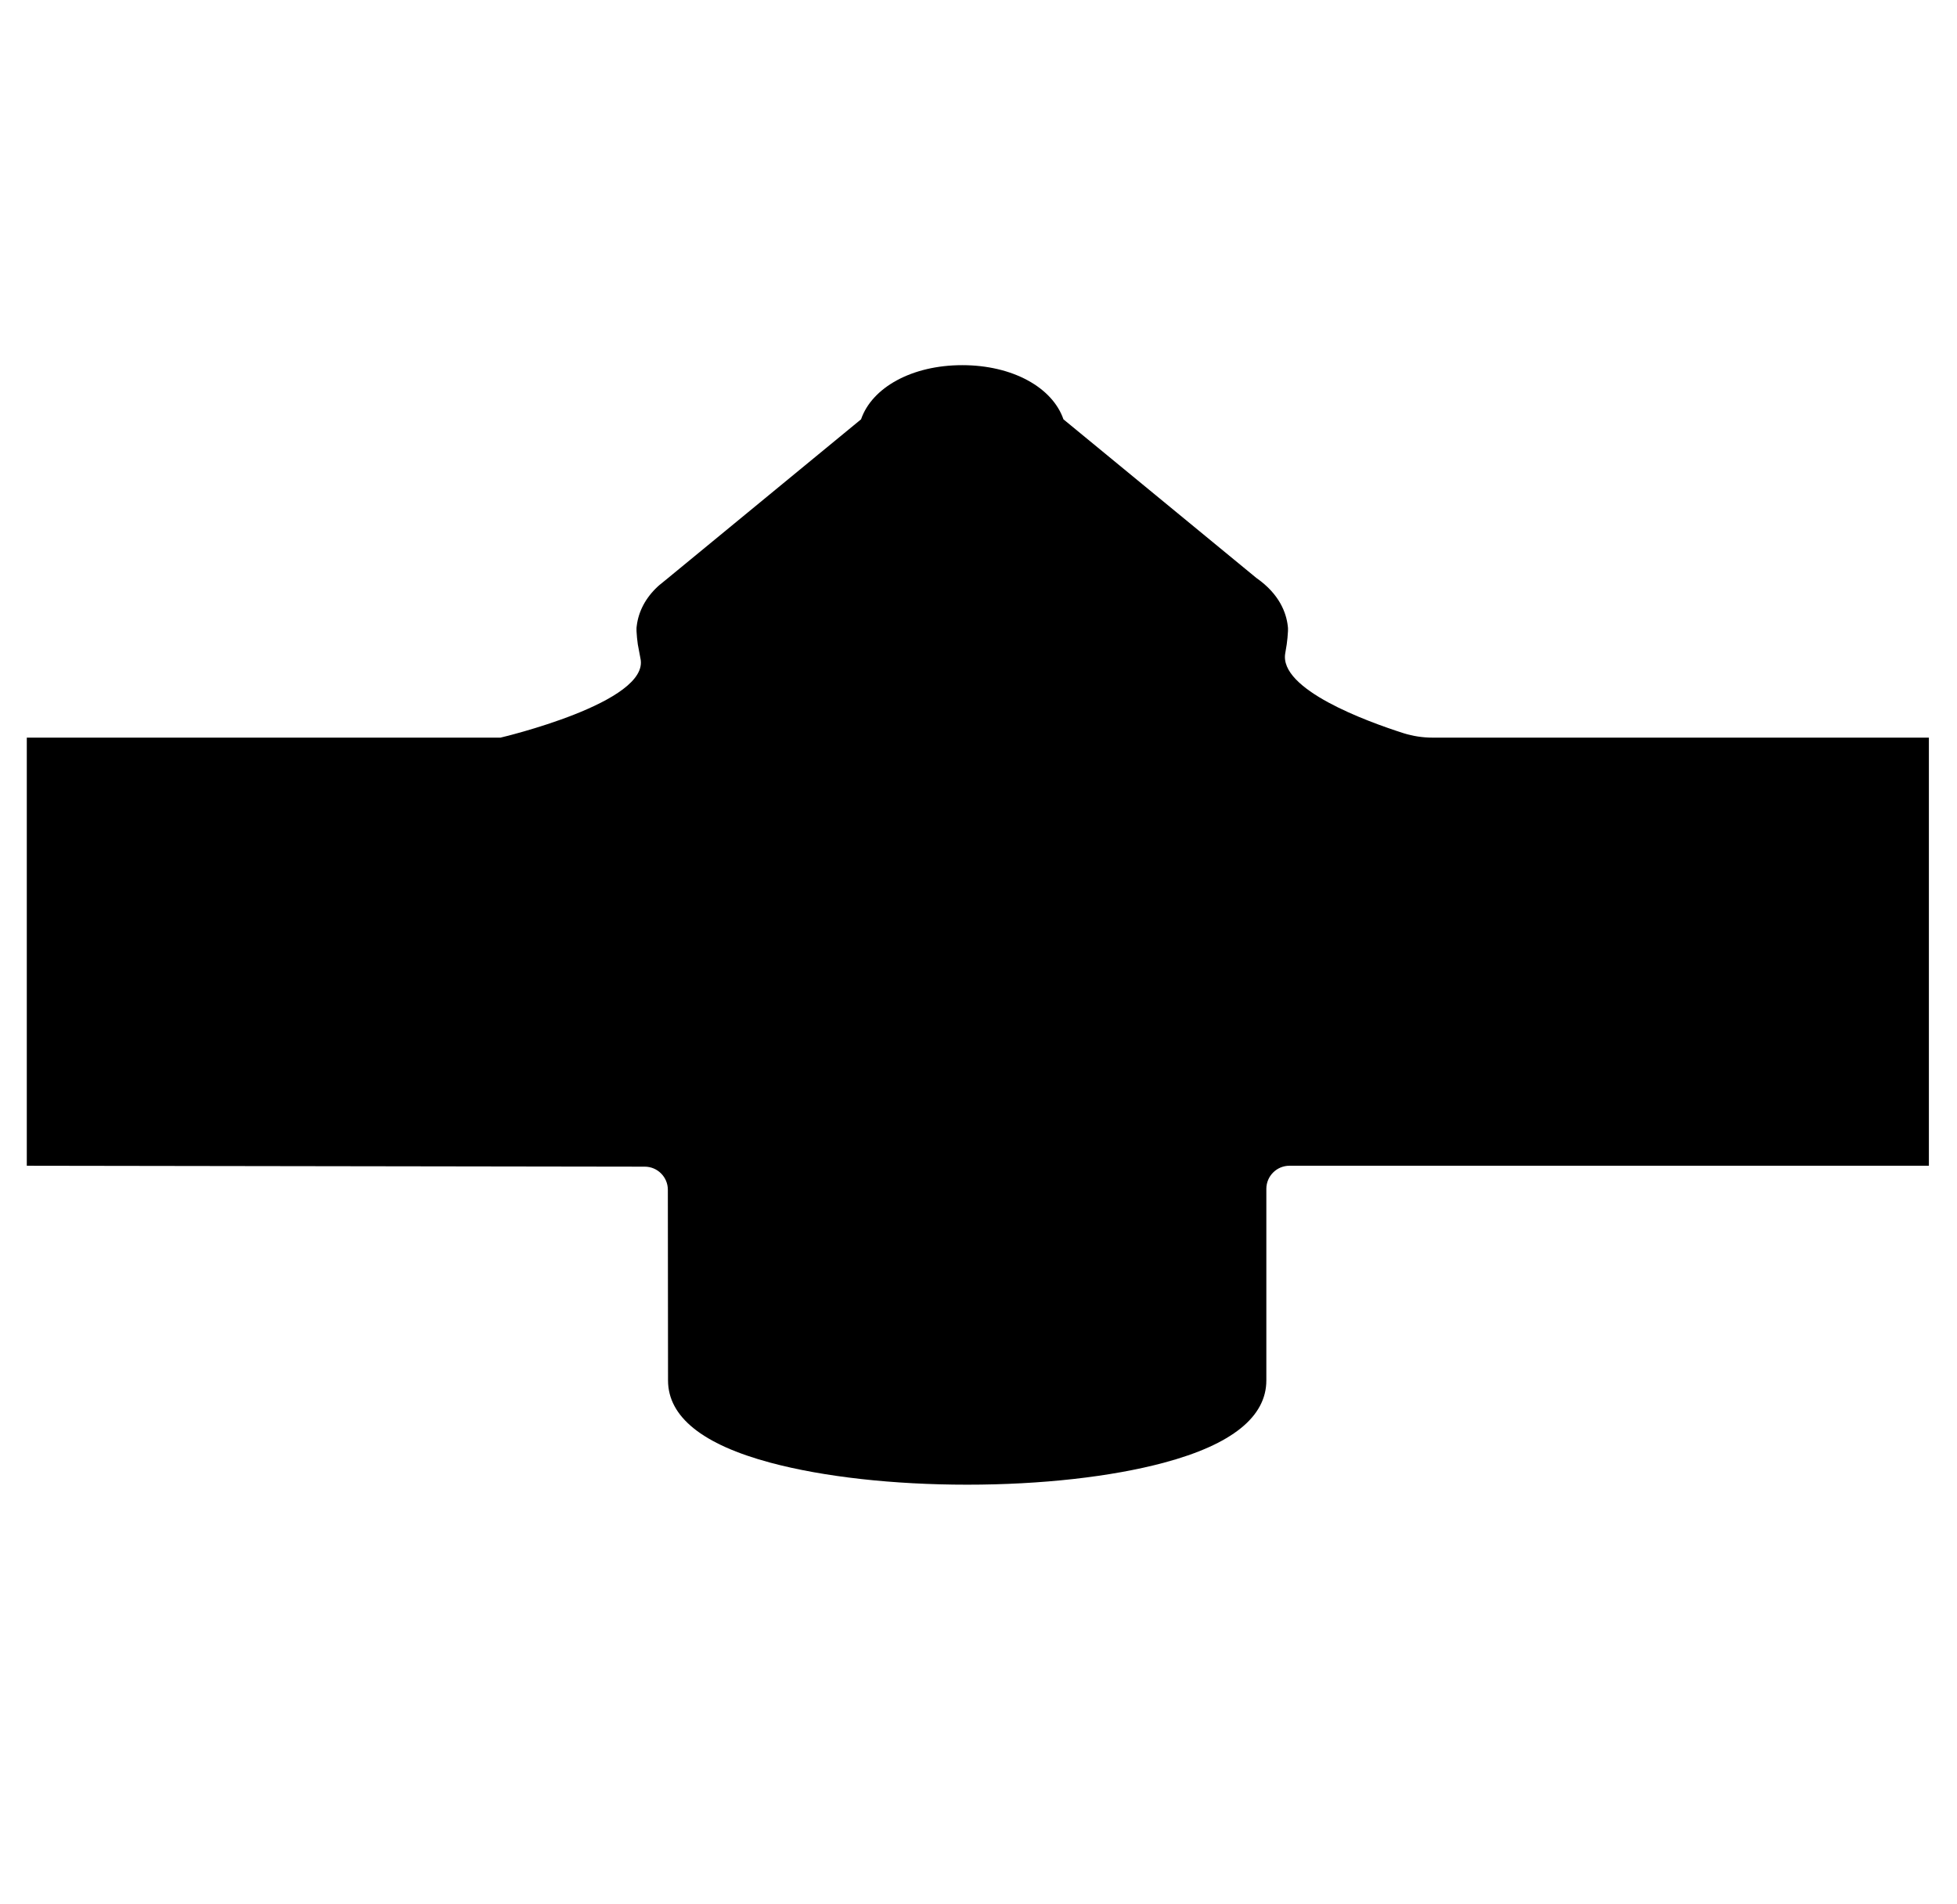
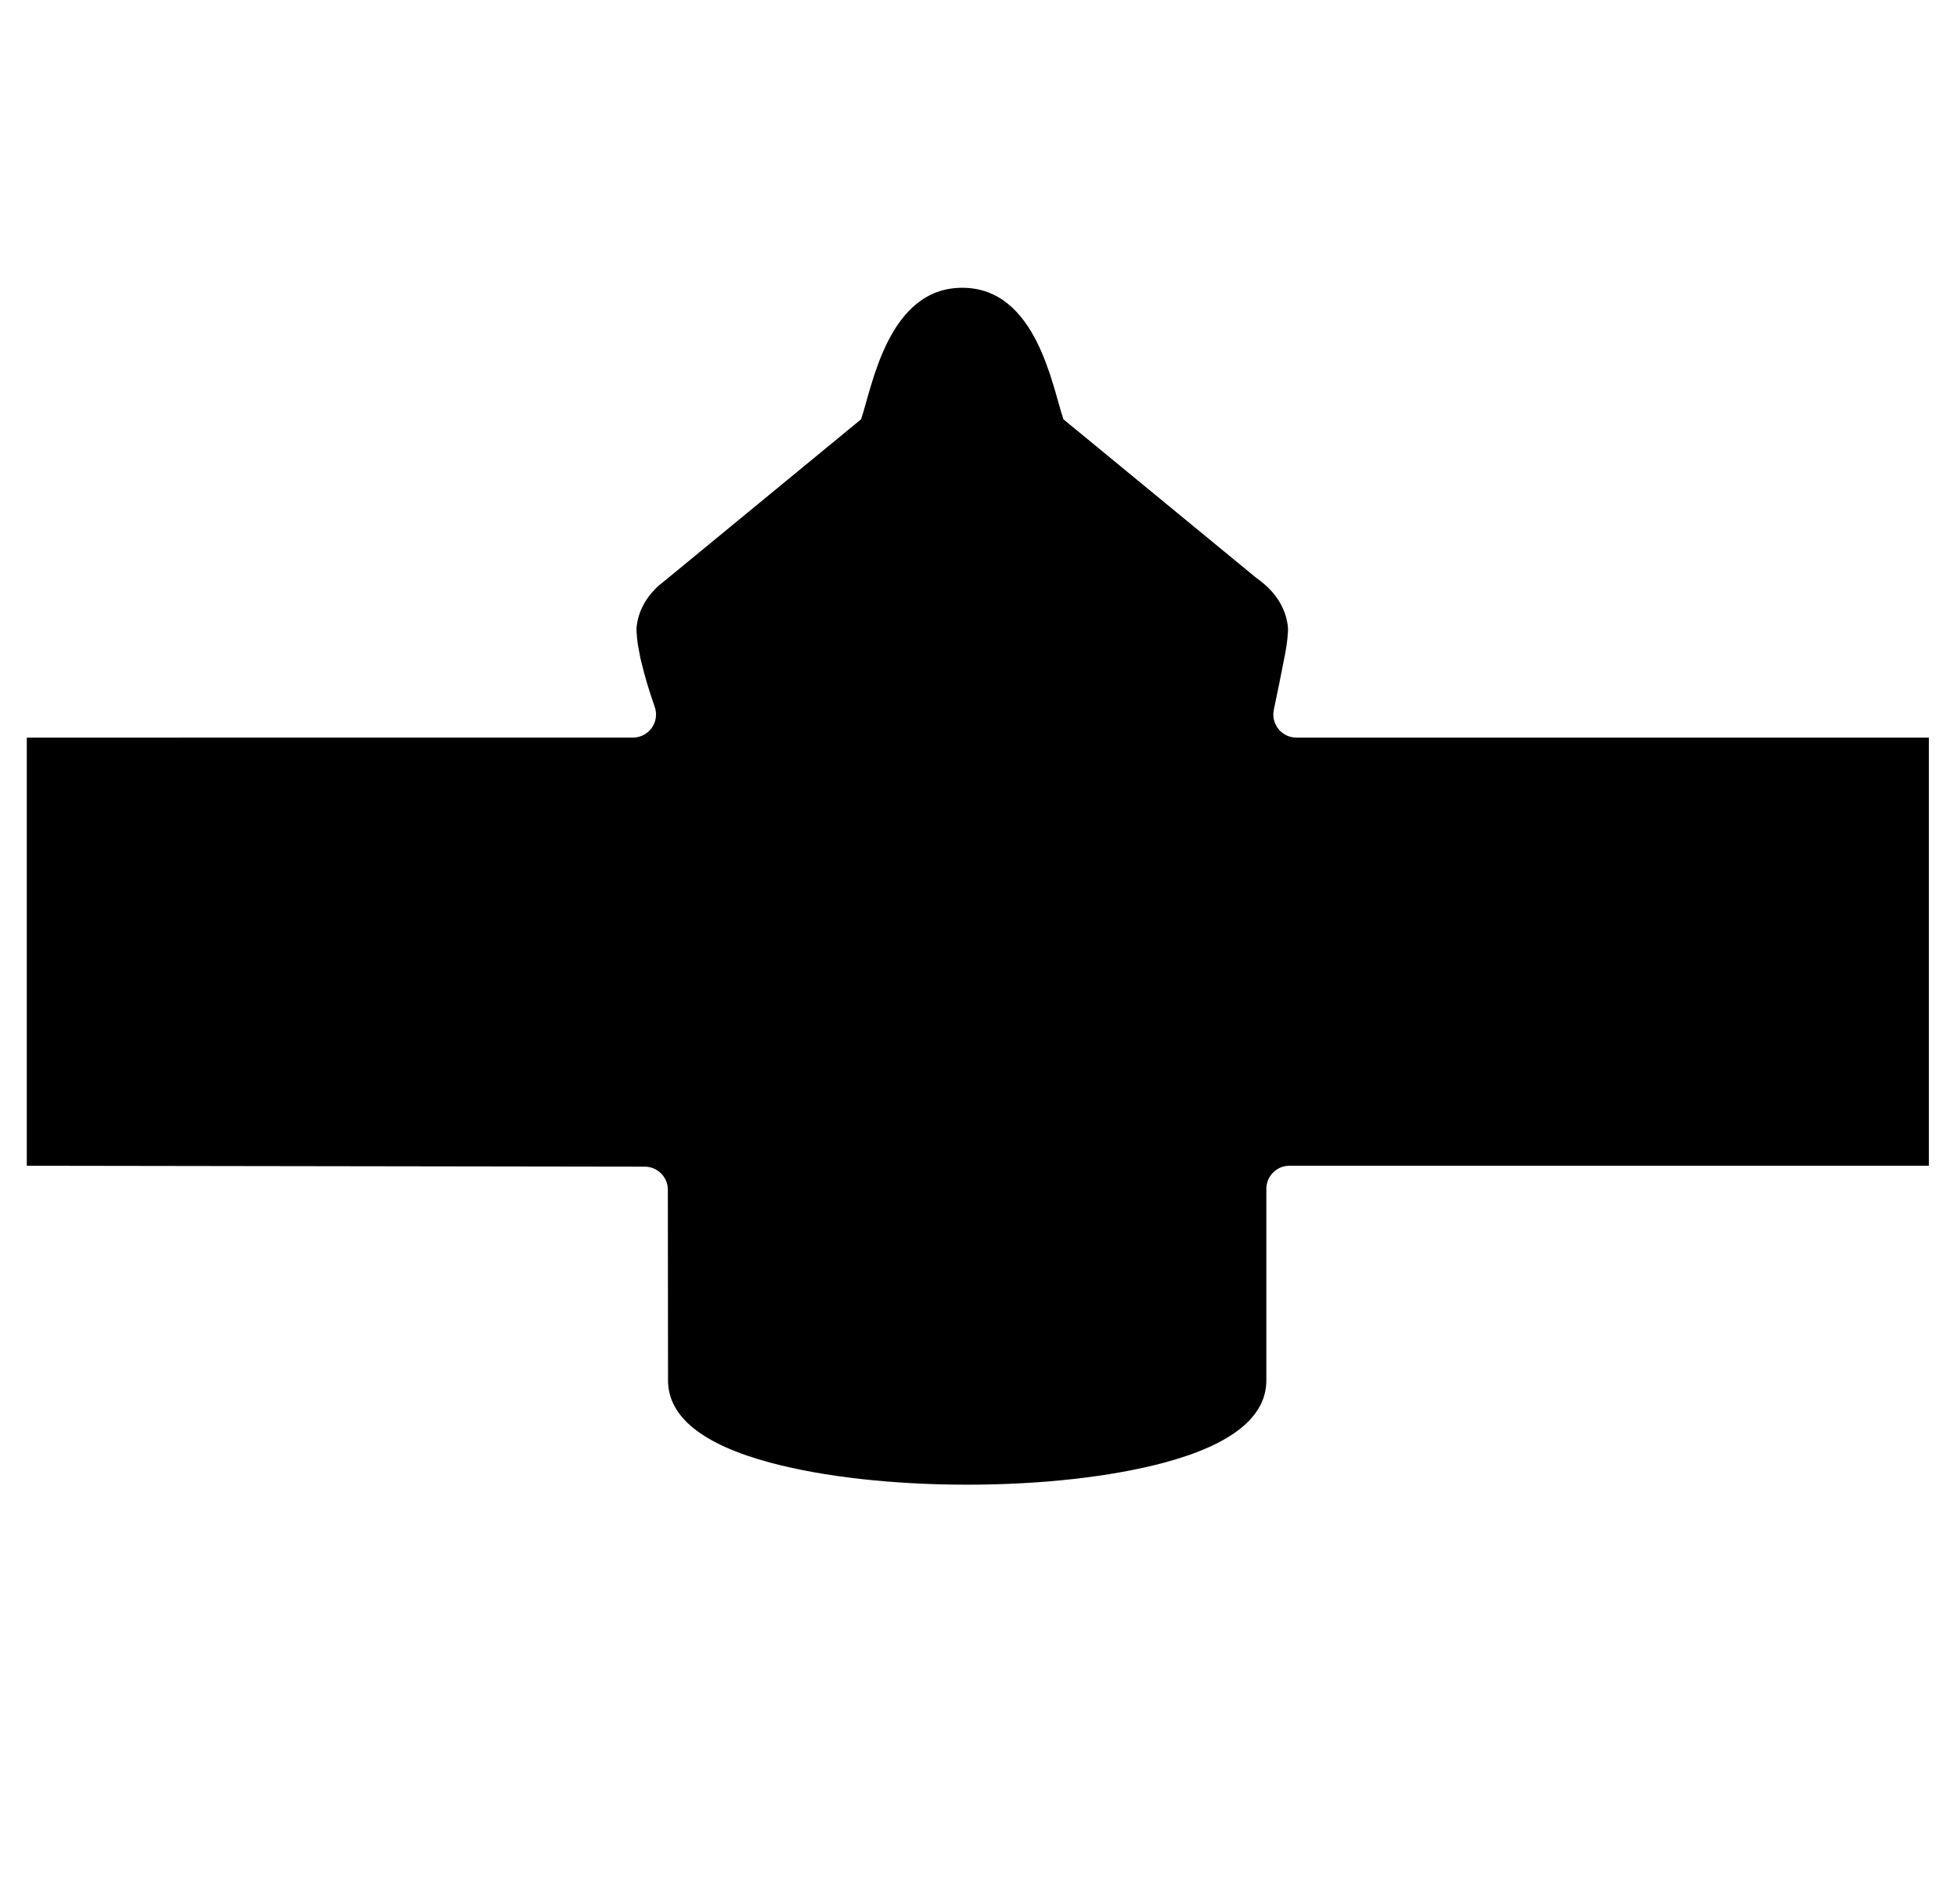
<svg xmlns="http://www.w3.org/2000/svg" width="100%" height="100%" viewBox="0 0 2468 2400" version="1.1" xml:space="preserve" style="fill-rule:evenodd;clip-rule:evenodd;stroke-linejoin:round;stroke-miterlimit:2;">
  <g transform="matrix(4.16667,0,0,4.16667,1598.88,1402.46)">
    <g id="Board-Shape">
-       <path d="M49.855,-113.36C46.885,-113.36 43.933,-113.81 41.099,-114.695C30.183,-118.183 3.163,-127.959 5.29,-139L5.72,-141.61C5.9,-142.93 6.03,-144.23 6.09,-145.49L6.1,-145.75L6.1,-146.56L6.04,-147.12C5.59,-151.08 3.57,-156.78 -3.48,-161.69L-61.86,-209.69C-65.19,-219.33 -77.25,-226.08 -92.49,-226.08C-107.73,-226.08 -119.79,-219.33 -123.12,-209.69L-182.4,-160.95L-182.53,-160.85L-184.2,-159.49L-184.72,-159.02C-188.31,-155.67 -190.48,-151.57 -191.01,-147.18L-191.08,-146.58L-191.08,-145.73L-191.07,-145.48C-191.01,-144.25 -190.88,-142.95 -190.69,-141.6L-189.9,-137.39C-186.78,-124 -232.254,-113.36 -232.254,-113.36L-375.62,-113.36L-375.62,16.2C-375.62,16.2 -223.297,16.426 -188.585,16.478C-184.726,16.483 -181.599,19.612 -181.595,23.471C-181.579,40.194 -181.54,81.16 -181.54,81.16C-181.54,92.18 -171.11,100.56 -150.53,106.07C-134.5,110.36 -113.36,112.72 -90.99,112.72C-68.63,112.72 -47.48,110.36 -31.45,106.07C-10.88,100.56 -0.45,92.18 -0.45,81.16L-0.45,23.2C-0.45,19.334 2.684,16.2 6.55,16.2L200.08,16.2L200.08,-113.36L49.855,-113.36Z" style="fill-rule:nonzero;" />
+       <path d="M8.666,-113.36C6.555,-113.36 4.556,-114.313 3.227,-115.953C1.898,-117.594 1.38,-119.747 1.818,-121.812C2.787,-126.411 4.035,-132.485 5.29,-139L5.72,-141.61C5.9,-142.93 6.03,-144.23 6.09,-145.49L6.1,-145.75L6.1,-146.56L6.04,-147.12C5.59,-151.08 3.57,-156.78 -3.48,-161.69L-61.86,-209.69C-65.19,-219.33 -69.931,-249.501 -92.49,-249.501C-115.049,-249.501 -119.79,-219.33 -123.12,-209.69L-182.4,-160.95L-182.53,-160.85L-184.2,-159.49L-184.72,-159.02C-188.31,-155.67 -190.48,-151.57 -191.01,-147.18L-191.08,-146.58L-191.08,-145.73L-191.07,-145.48C-191.01,-144.25 -190.88,-142.95 -190.69,-141.6L-189.9,-137.39C-188.608,-131.847 -187.014,-126.776 -185.588,-122.735C-184.814,-120.595 -185.131,-118.213 -186.438,-116.351C-187.745,-114.488 -189.877,-113.379 -192.152,-113.379C-232.18,-113.36 -375.62,-113.36 -375.62,-113.36L-375.62,16.2C-375.62,16.2 -223.297,16.426 -188.585,16.478C-184.726,16.483 -181.599,19.612 -181.595,23.471C-181.579,40.194 -181.54,81.16 -181.54,81.16C-181.54,92.18 -171.11,100.56 -150.53,106.07C-134.5,110.36 -113.36,112.72 -90.99,112.72C-68.63,112.72 -47.48,110.36 -31.45,106.07C-10.88,100.56 -0.45,92.18 -0.45,81.16L-0.45,23.2C-0.45,19.334 2.684,16.2 6.55,16.2L200.08,16.2L200.08,-113.36L8.666,-113.36Z" style="fill-rule:nonzero;" />
    </g>
  </g>
</svg>
